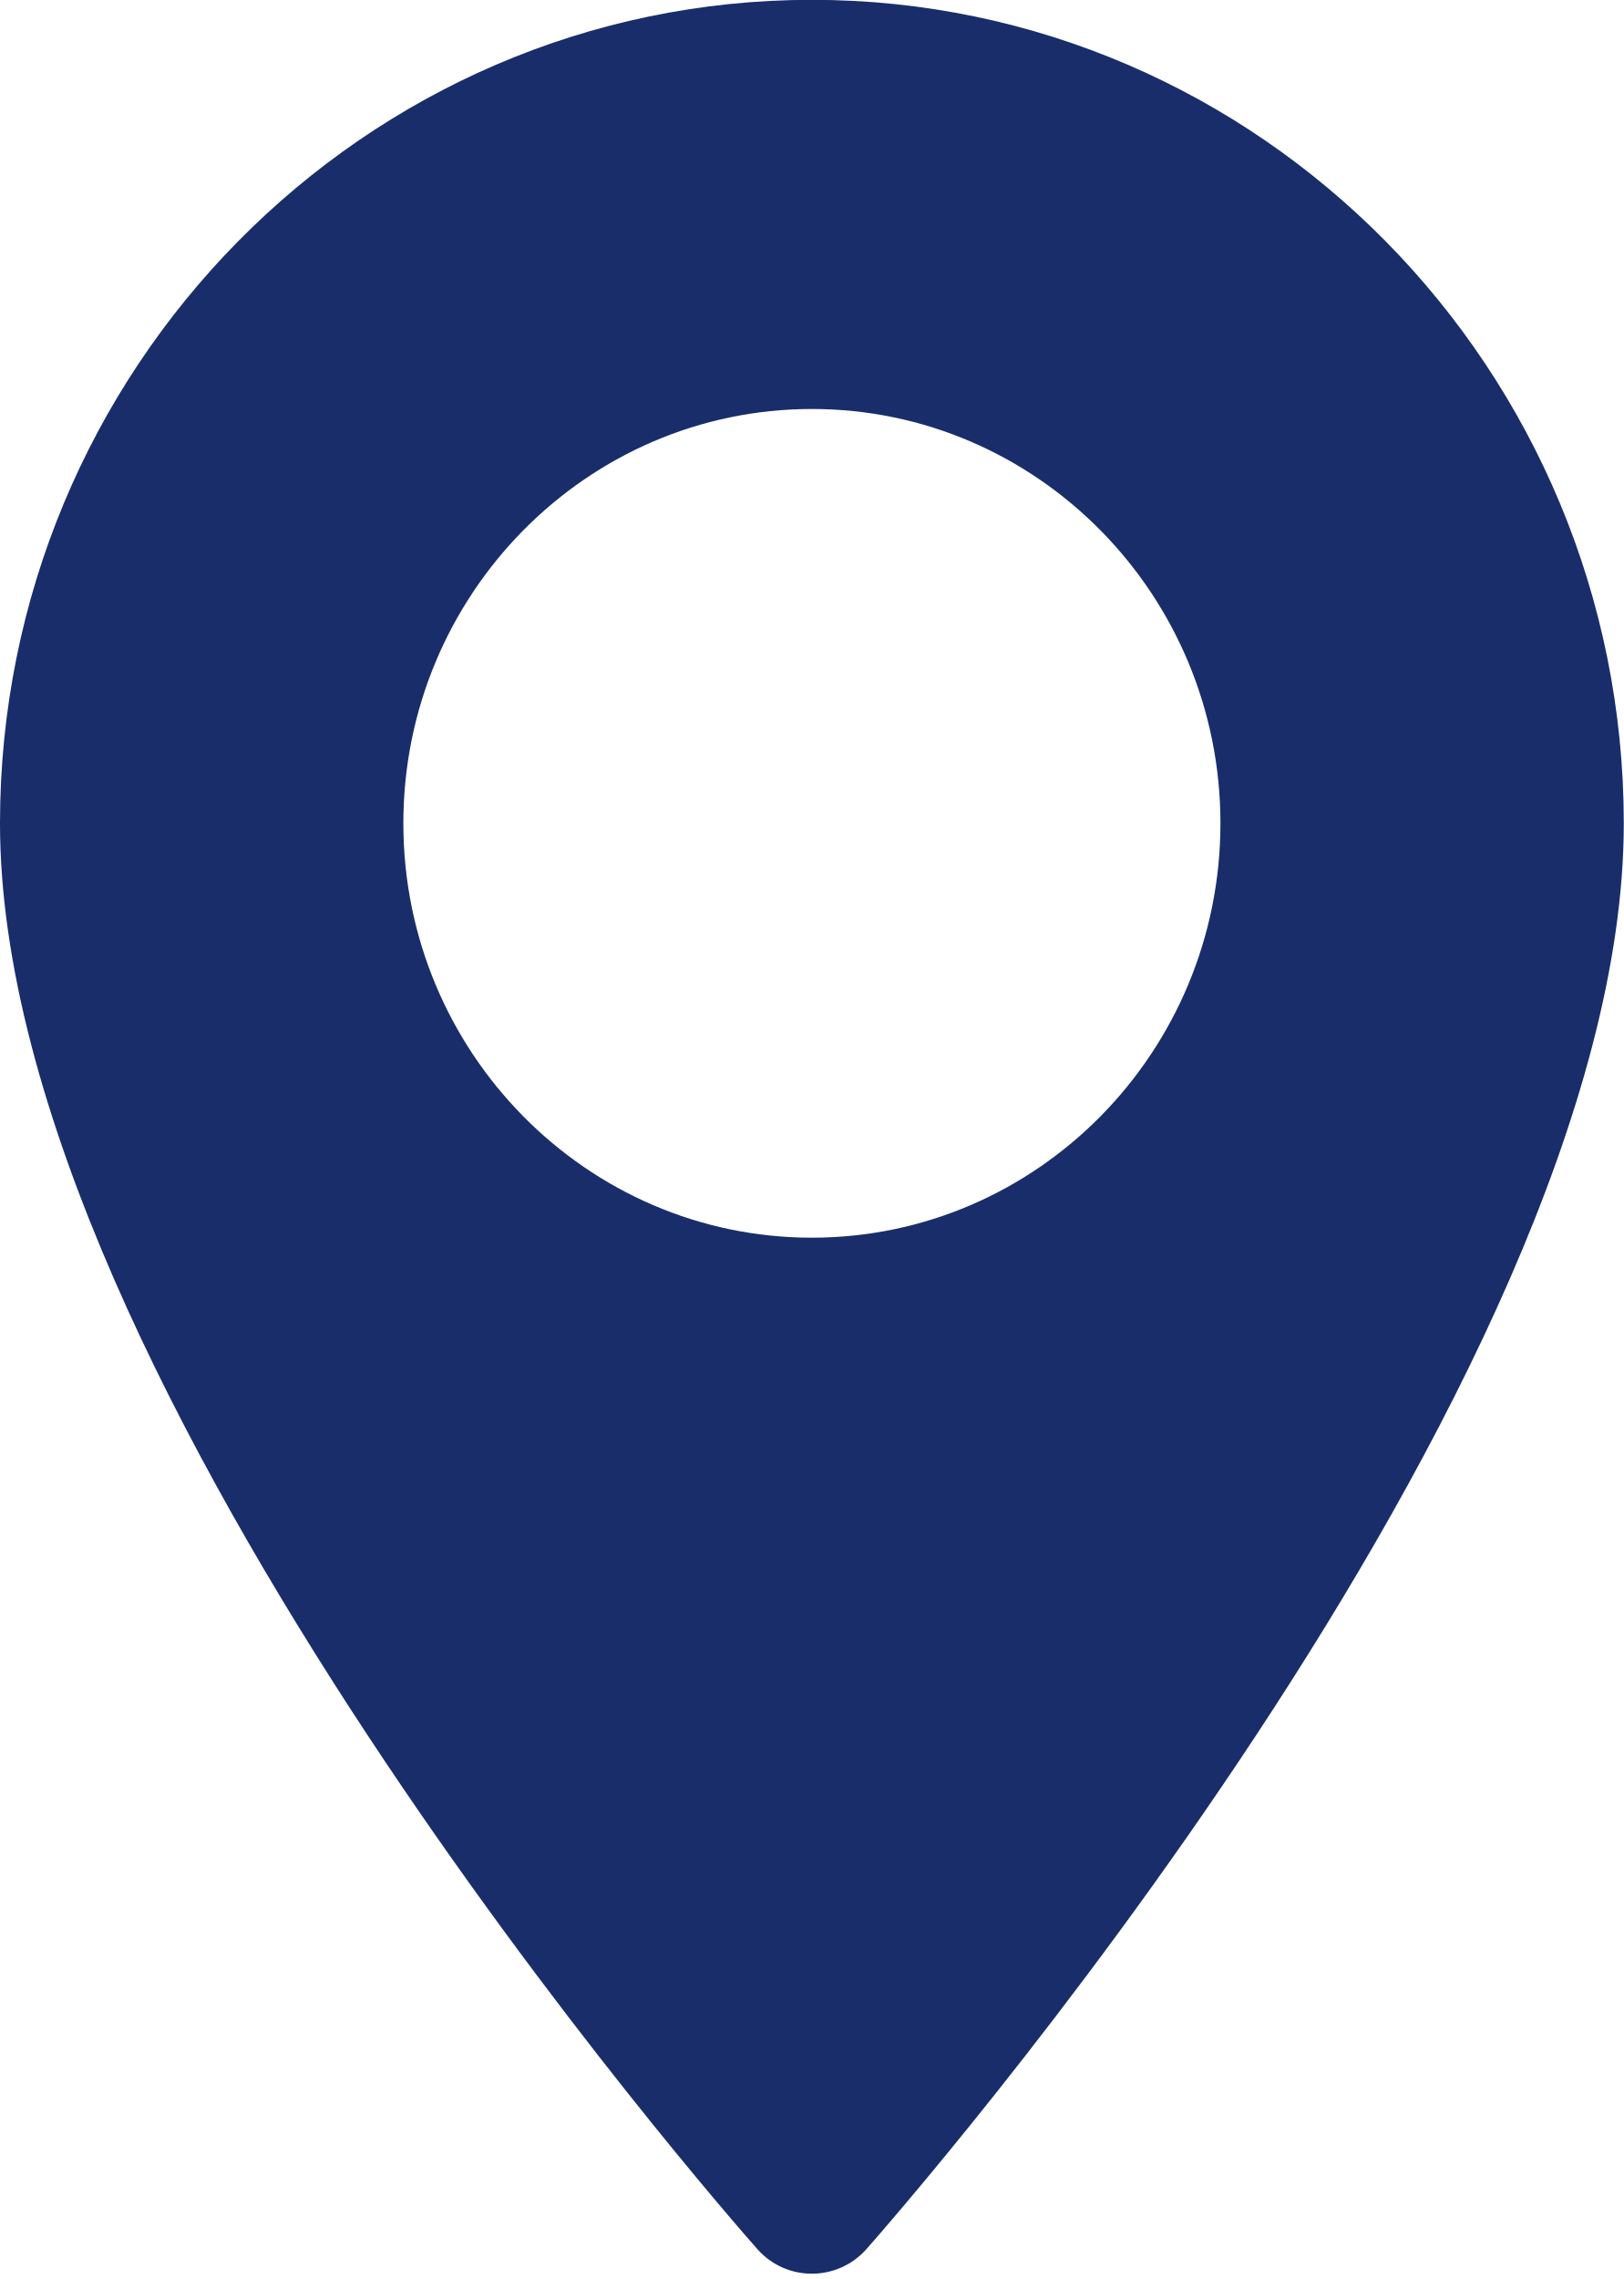
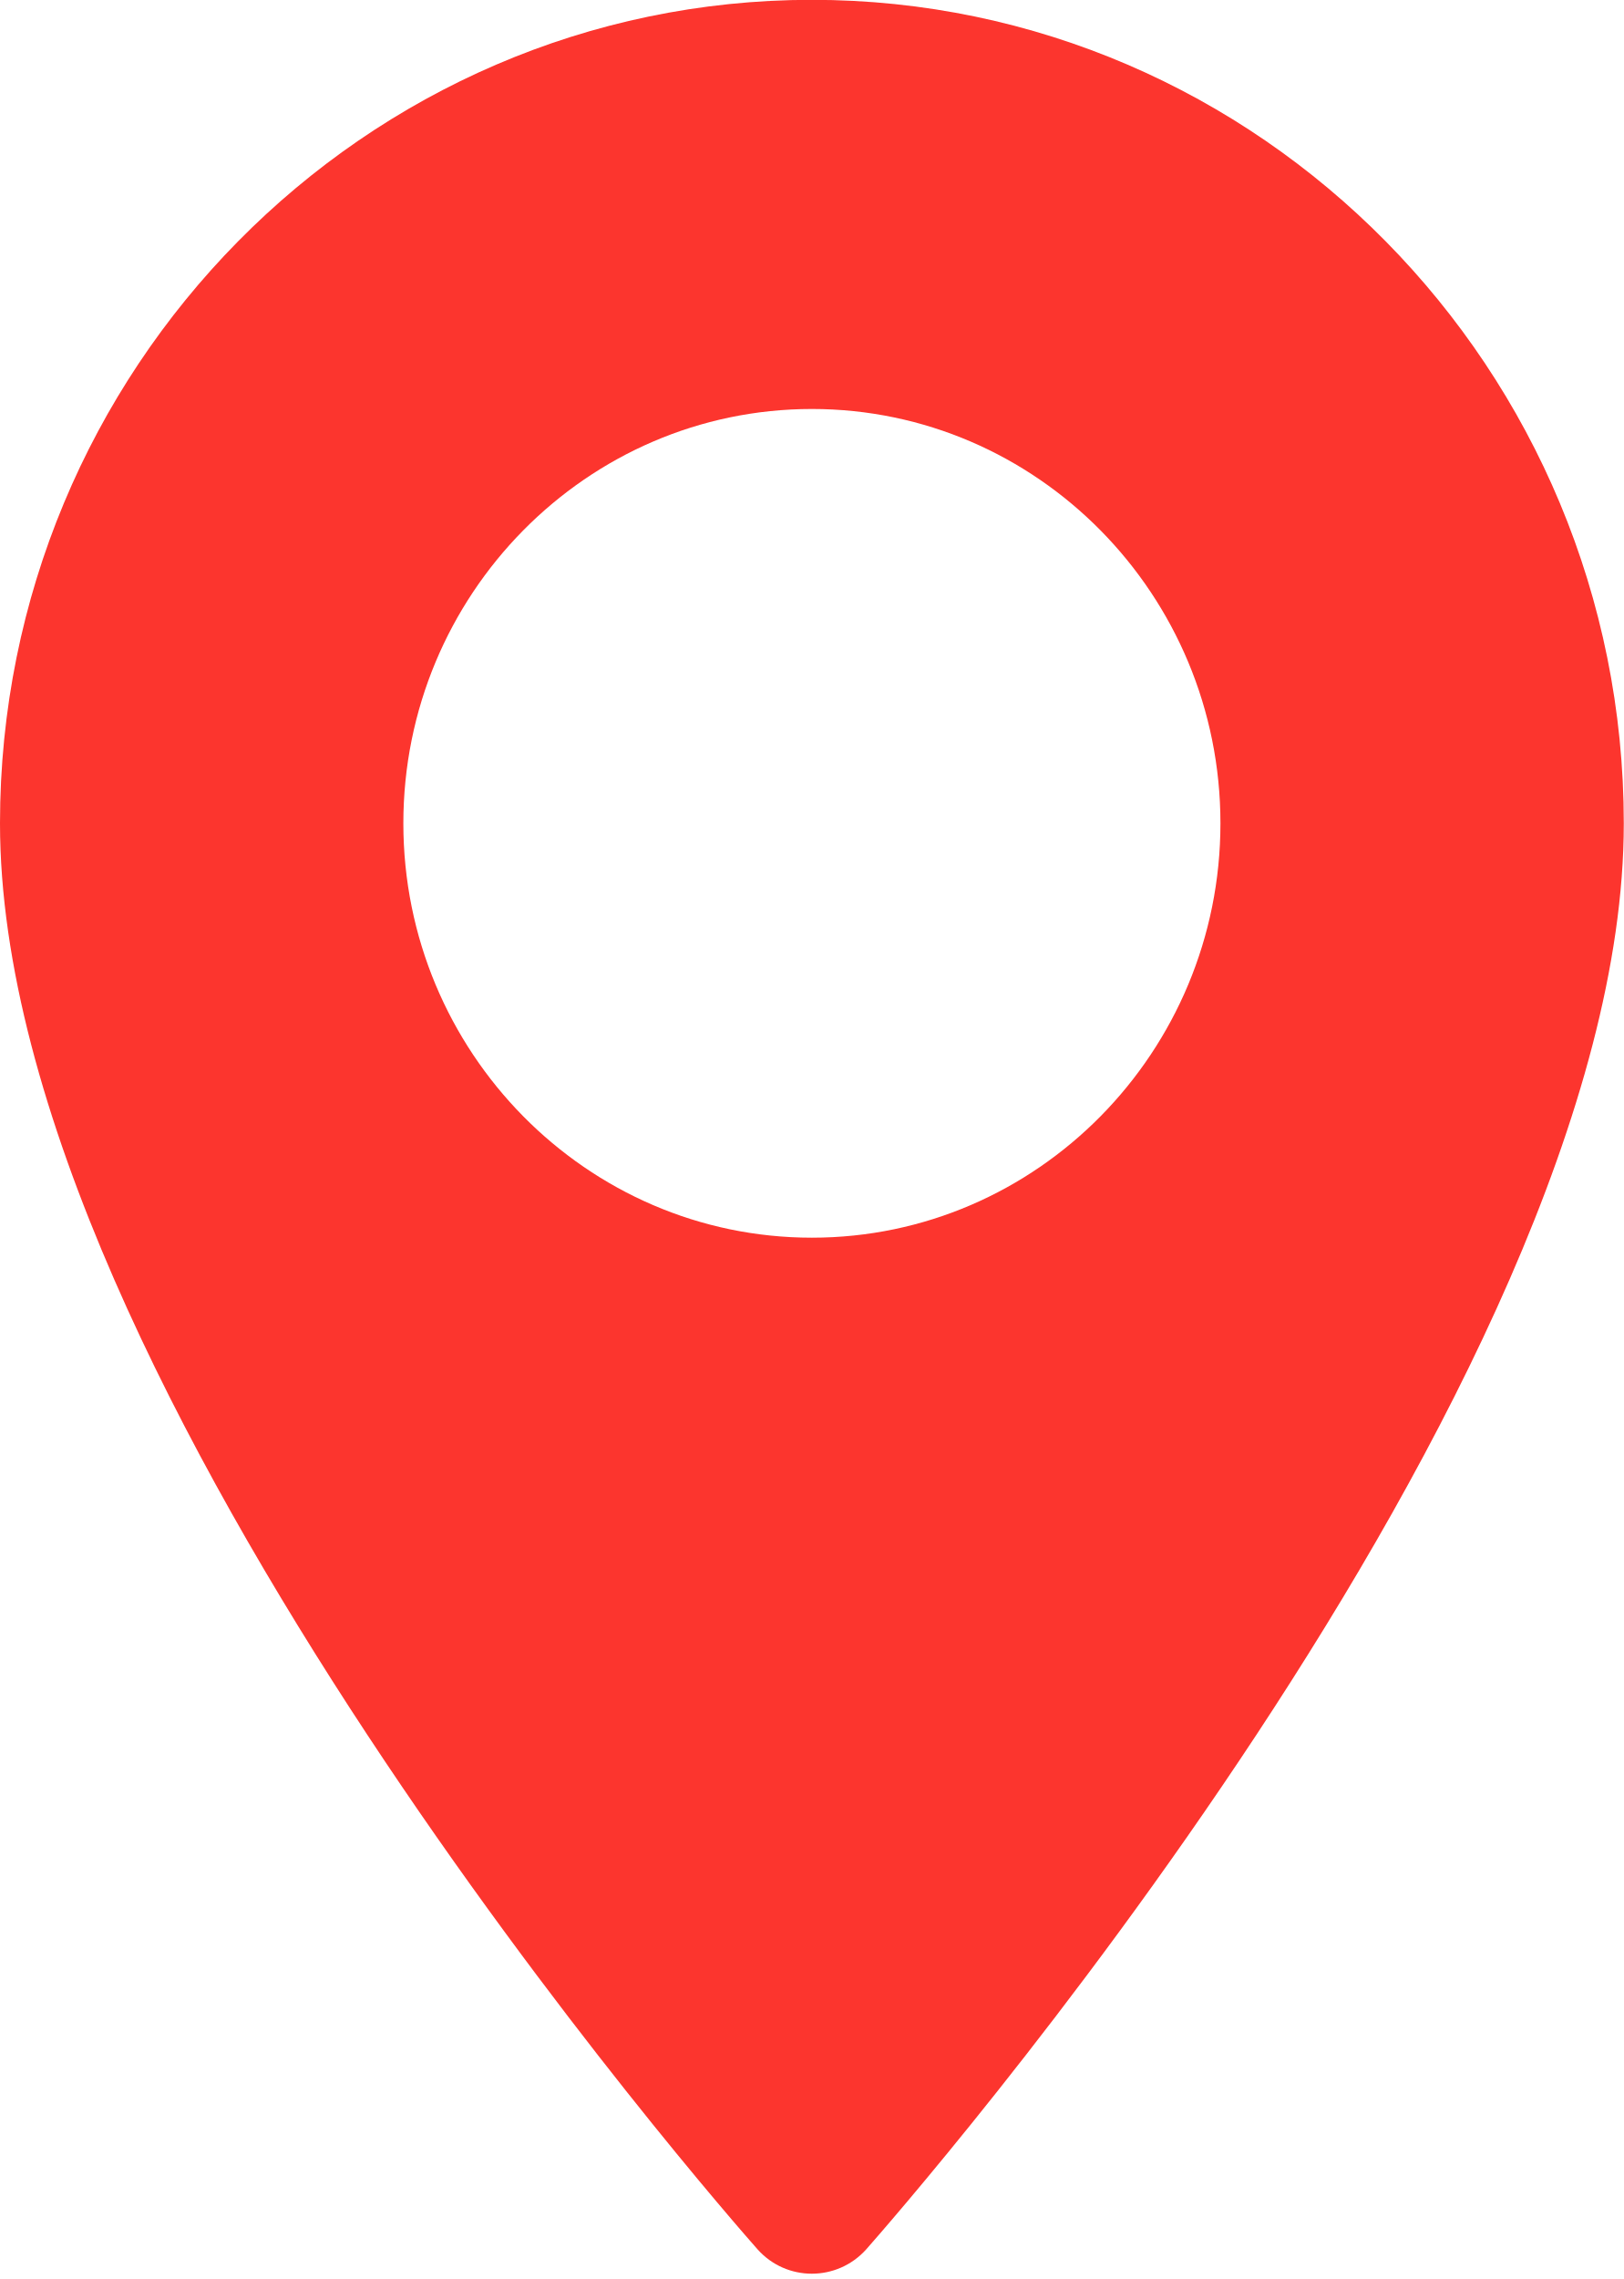
<svg xmlns="http://www.w3.org/2000/svg" preserveAspectRatio="xMidYMid" width="10" height="14.031" viewBox="0 0 10 14.031">
  <defs>
    <style>
      .cls-1 {
-         fill: #192d6b;
+         fill: #fc352e;
        fill-rule: evenodd;
      }
    </style>
  </defs>
  <path d="M5.000,-0.001 C2.243,-0.001 -0.000,2.274 -0.000,5.069 C-0.000,8.539 4.474,13.632 4.665,13.848 C4.844,14.049 5.156,14.048 5.335,13.848 C5.525,13.632 10.000,8.539 10.000,5.069 C10.000,2.274 7.757,-0.001 5.000,-0.001 ZM5.000,7.620 C3.613,7.620 2.484,6.476 2.484,5.069 C2.484,3.662 3.613,2.518 5.000,2.518 C6.387,2.518 7.516,3.662 7.516,5.069 C7.516,6.476 6.387,7.620 5.000,7.620 Z" class="cls-1" />
</svg>
